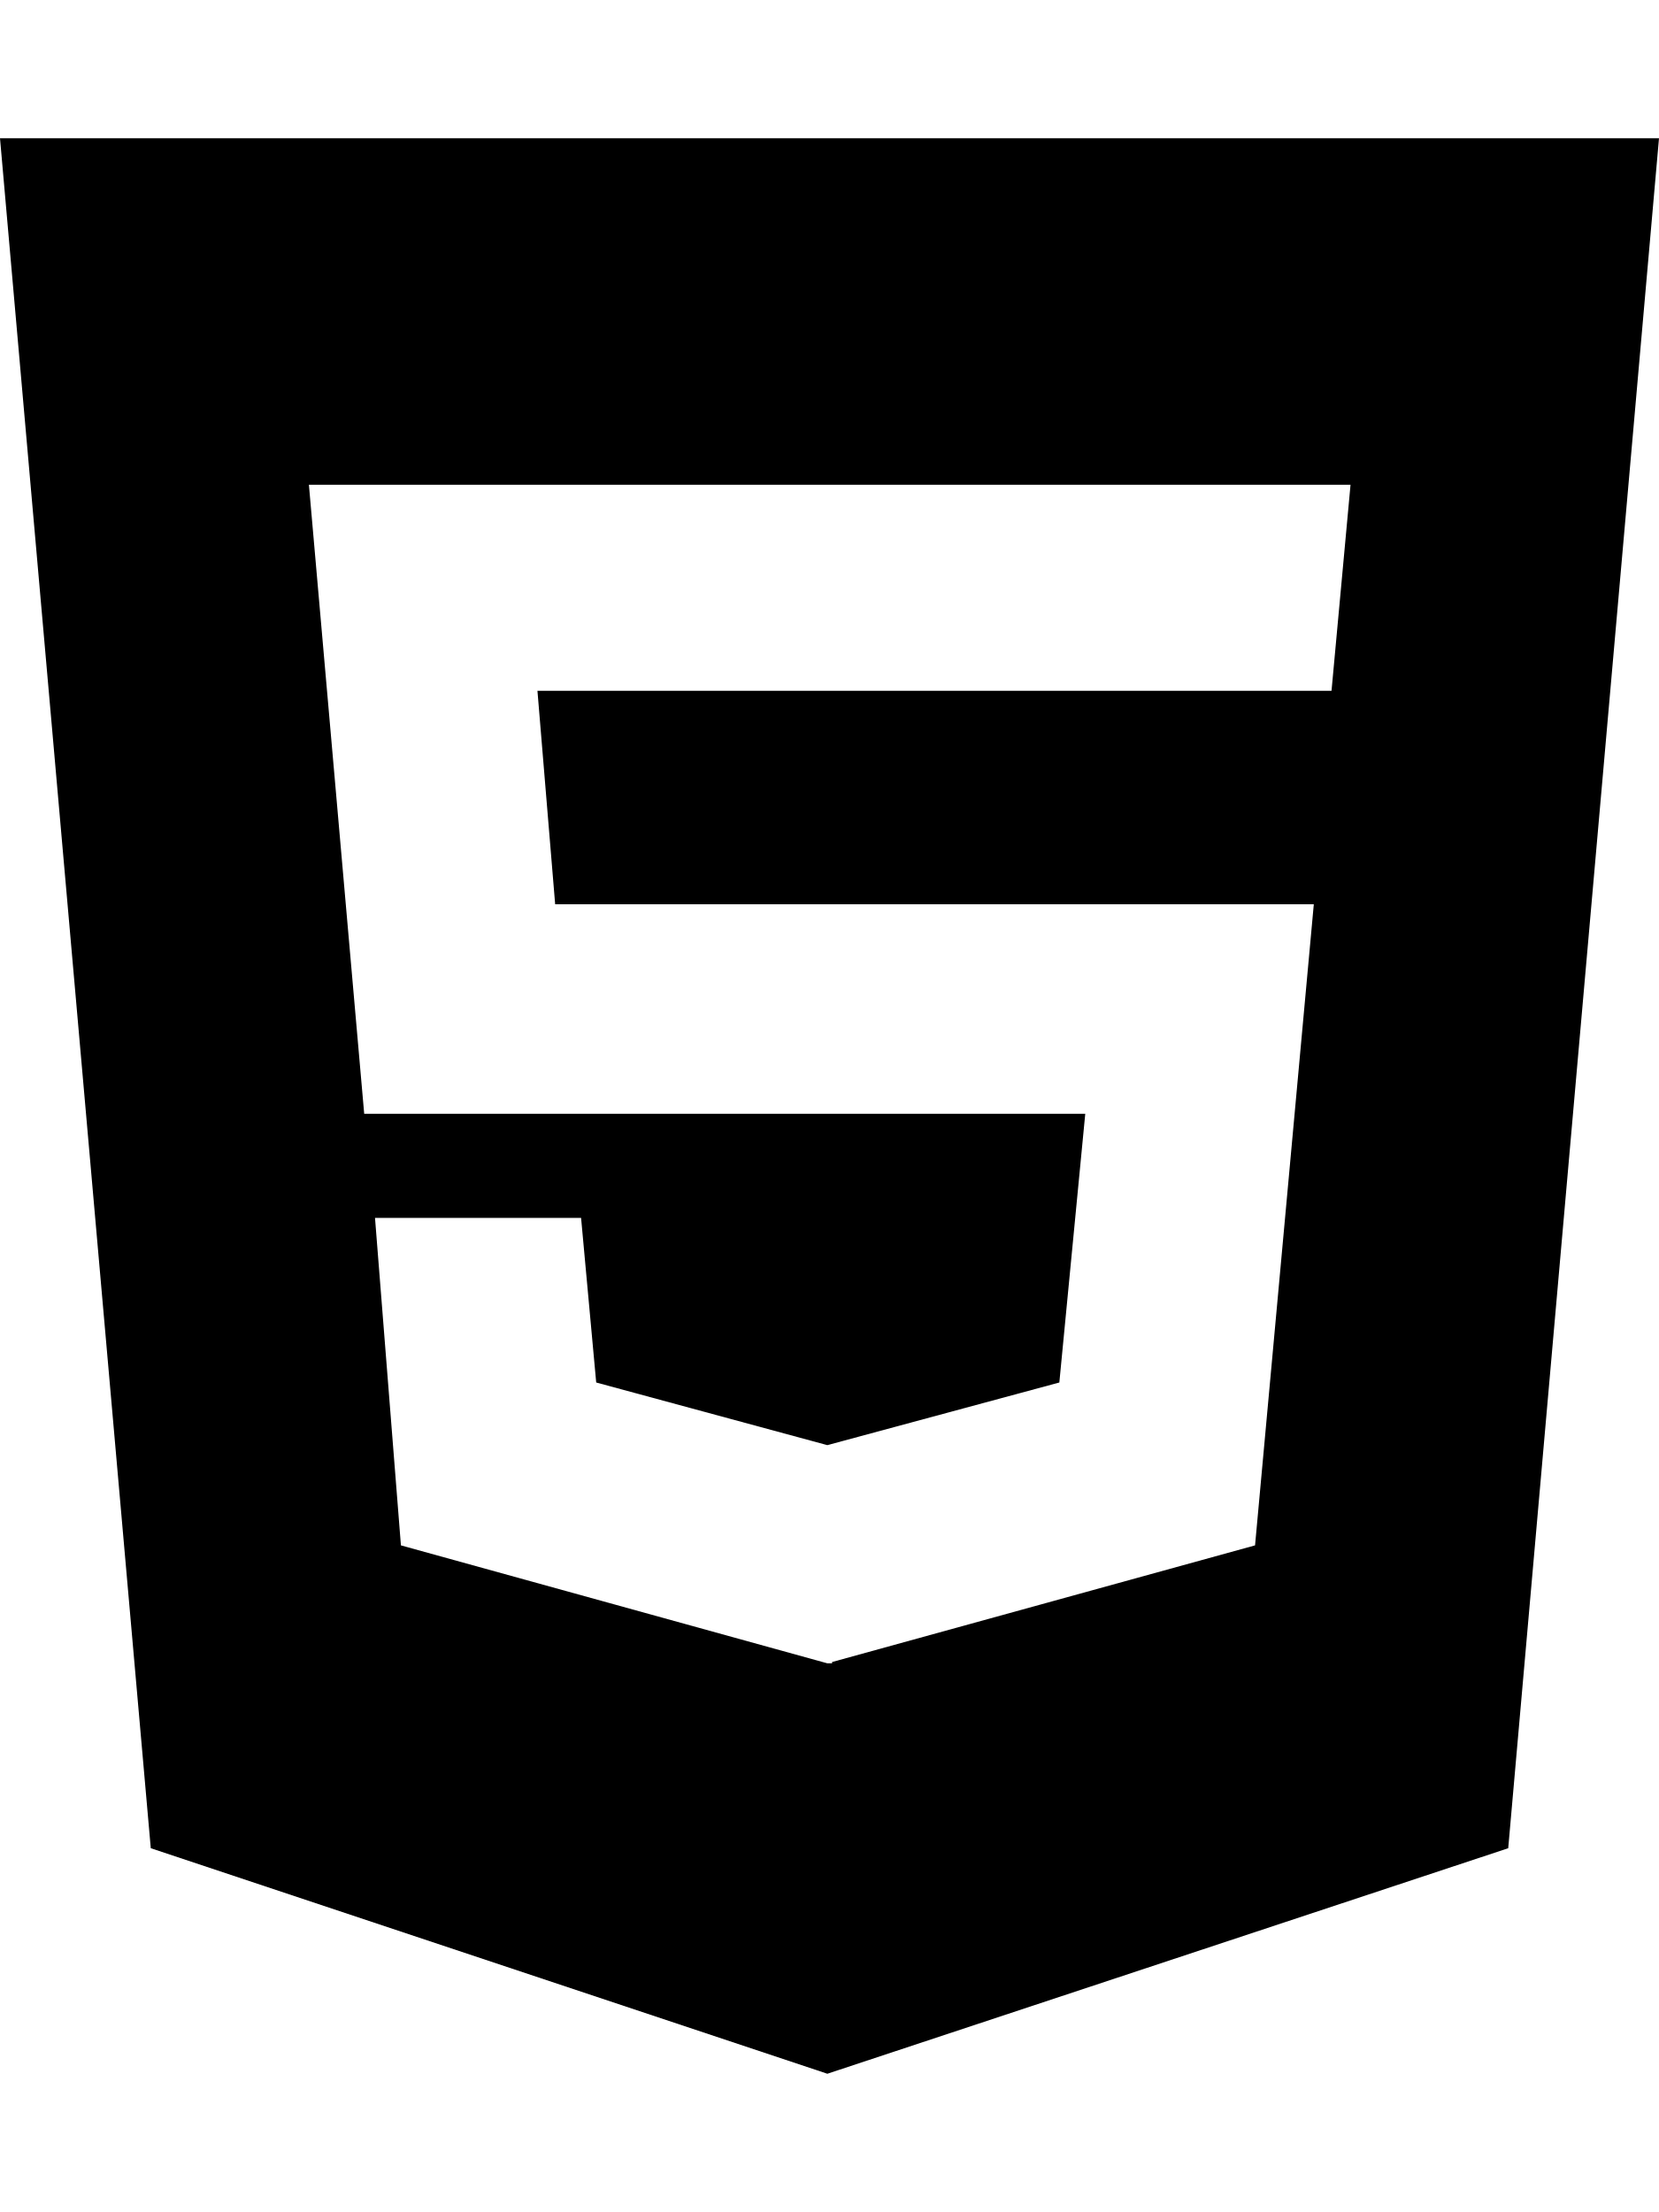
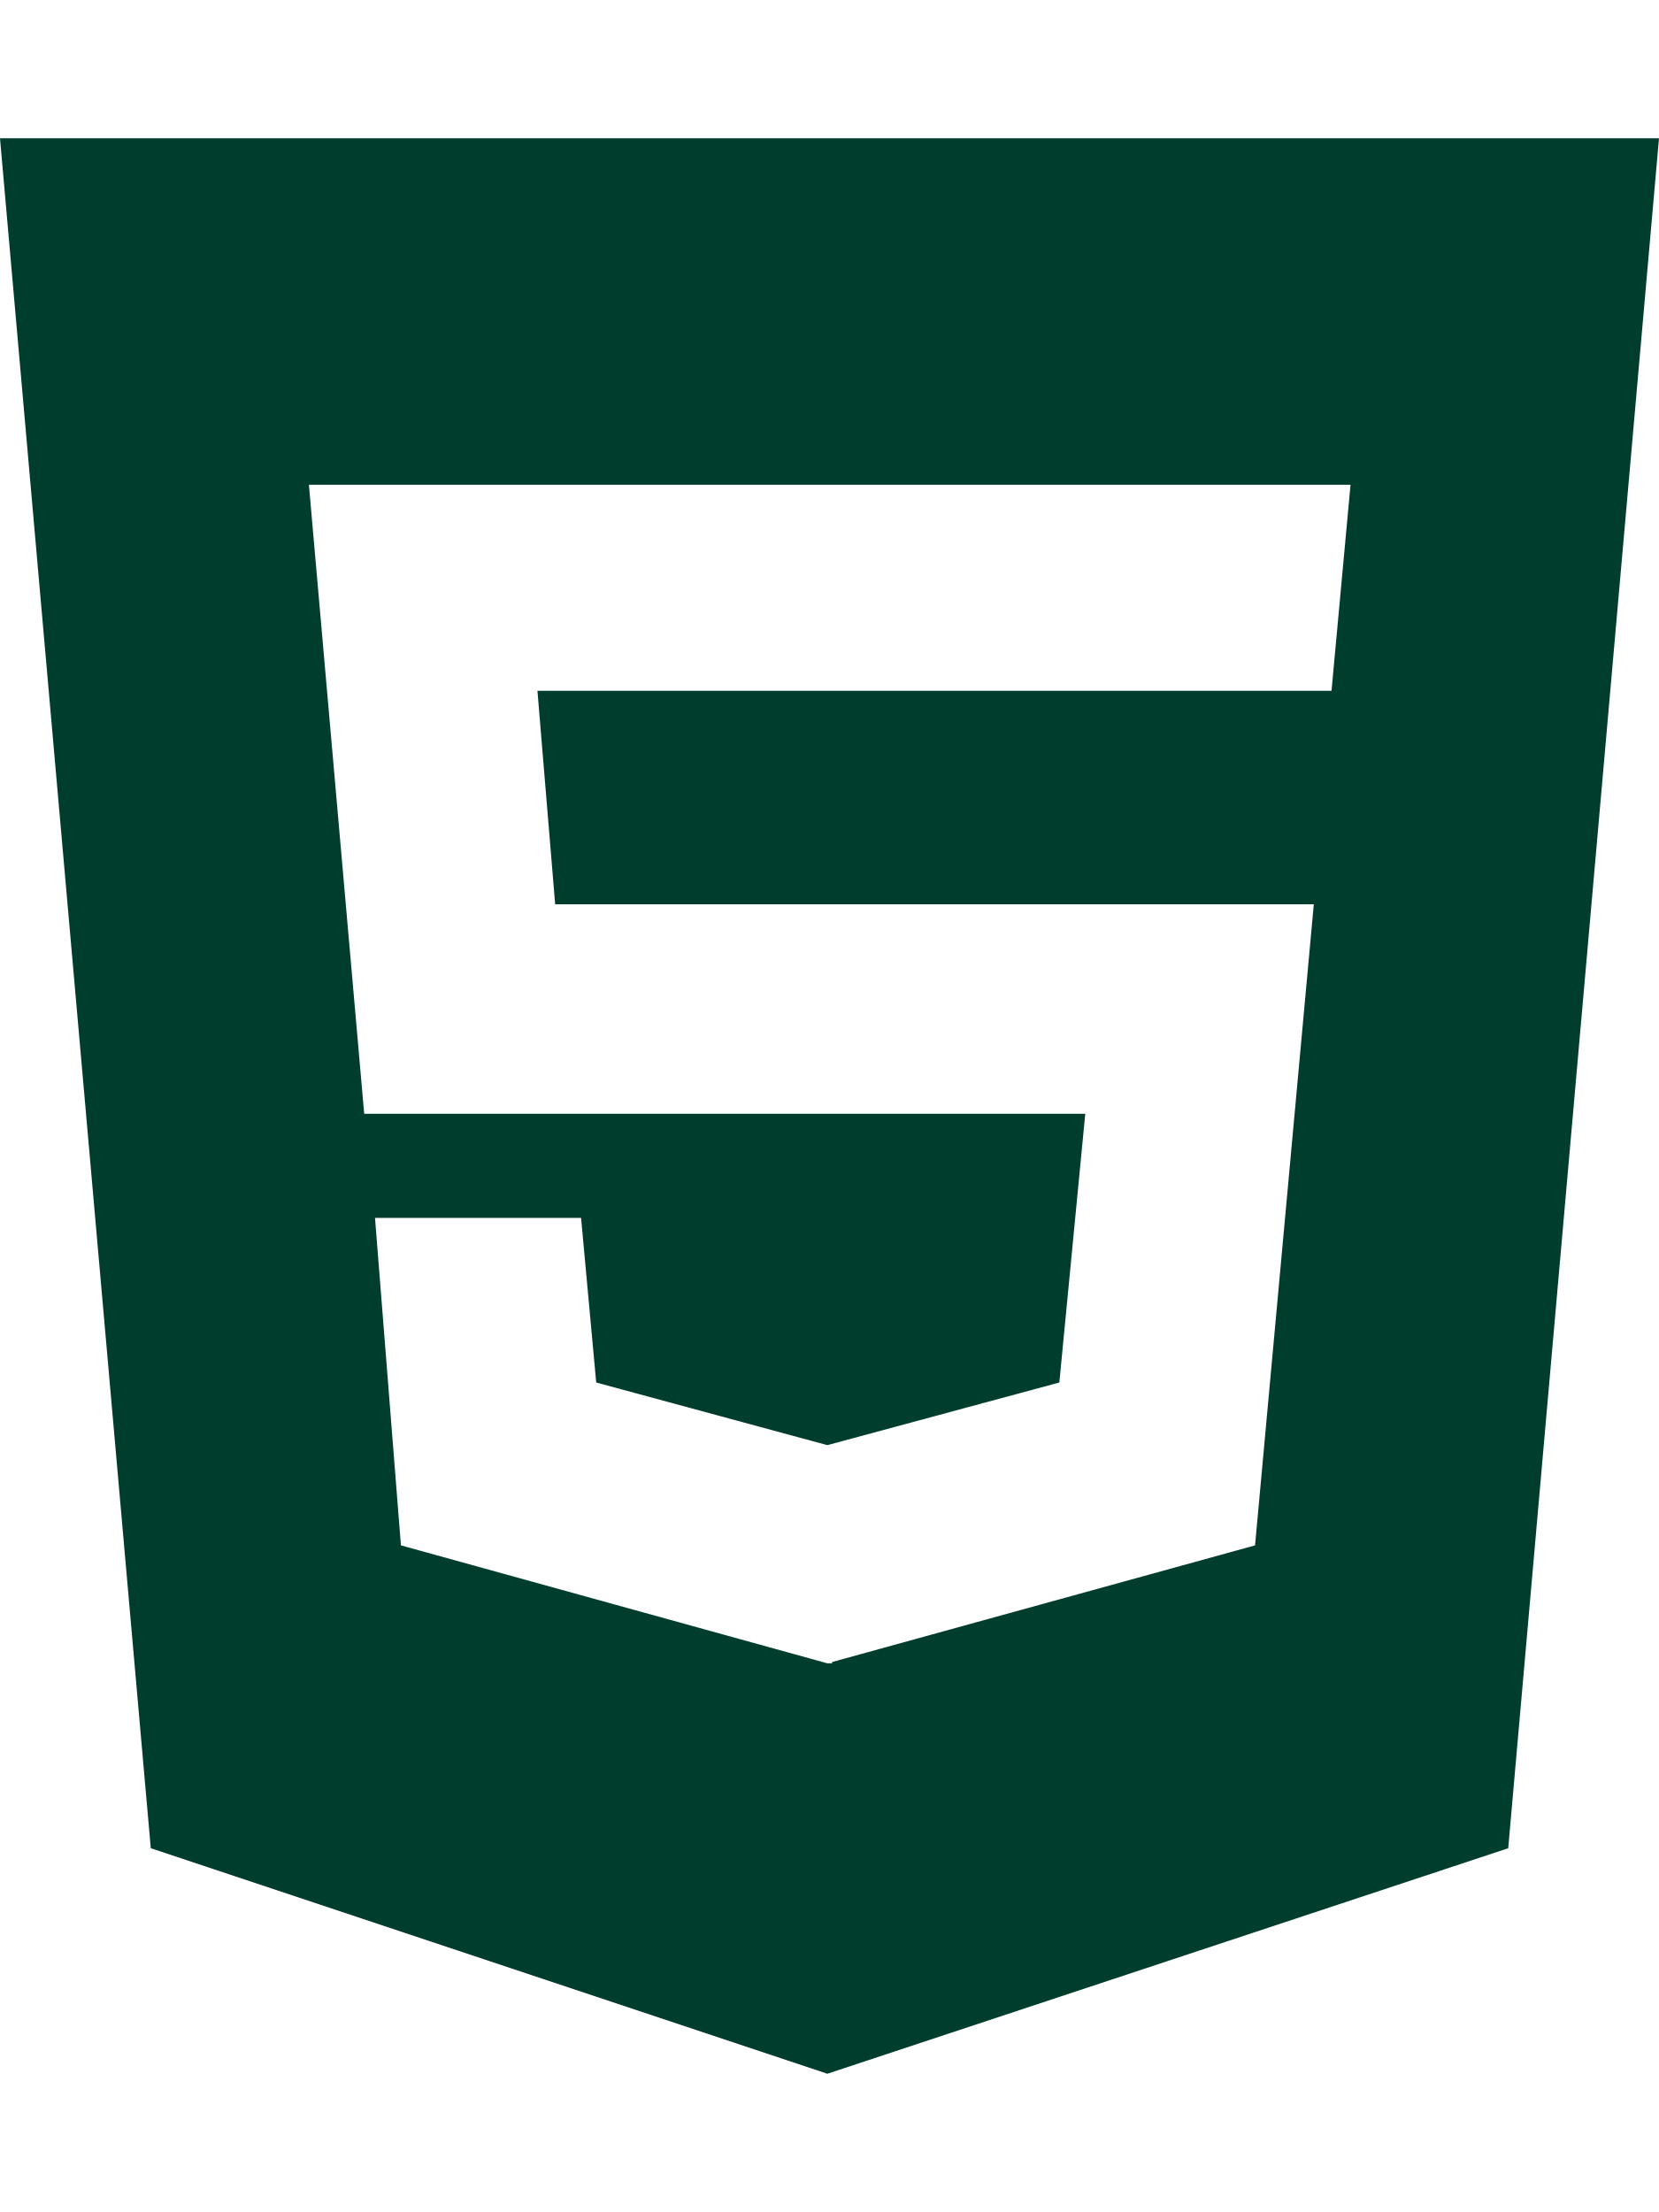
<svg xmlns="http://www.w3.org/2000/svg" viewBox="0 0 384 512">
-   <path d="M0 32l34.9 395.8L191.5 480l157.6-52.2L384 32H0zm308.2 127.9H124.4l4.1 49.4h175.6l-13.6 148.4-97.9 27v.3h-1.1l-98.7-27.3-6-75.8h47.7L138 320l53.5 14.5 53.7-14.5 6-62.2H84.3L71.5 112.2h241.1l-4.4 47.7z" />
+   <path fill="#003d2d" d="M0 32l34.9 395.8L191.5 480l157.6-52.2L384 32H0zm308.2 127.9H124.4l4.1 49.4h175.6l-13.6 148.4-97.9 27v.3h-1.1l-98.7-27.3-6-75.8h47.7L138 320l53.5 14.5 53.7-14.5 6-62.2H84.3L71.5 112.2h241.1l-4.4 47.7z" />
</svg>
